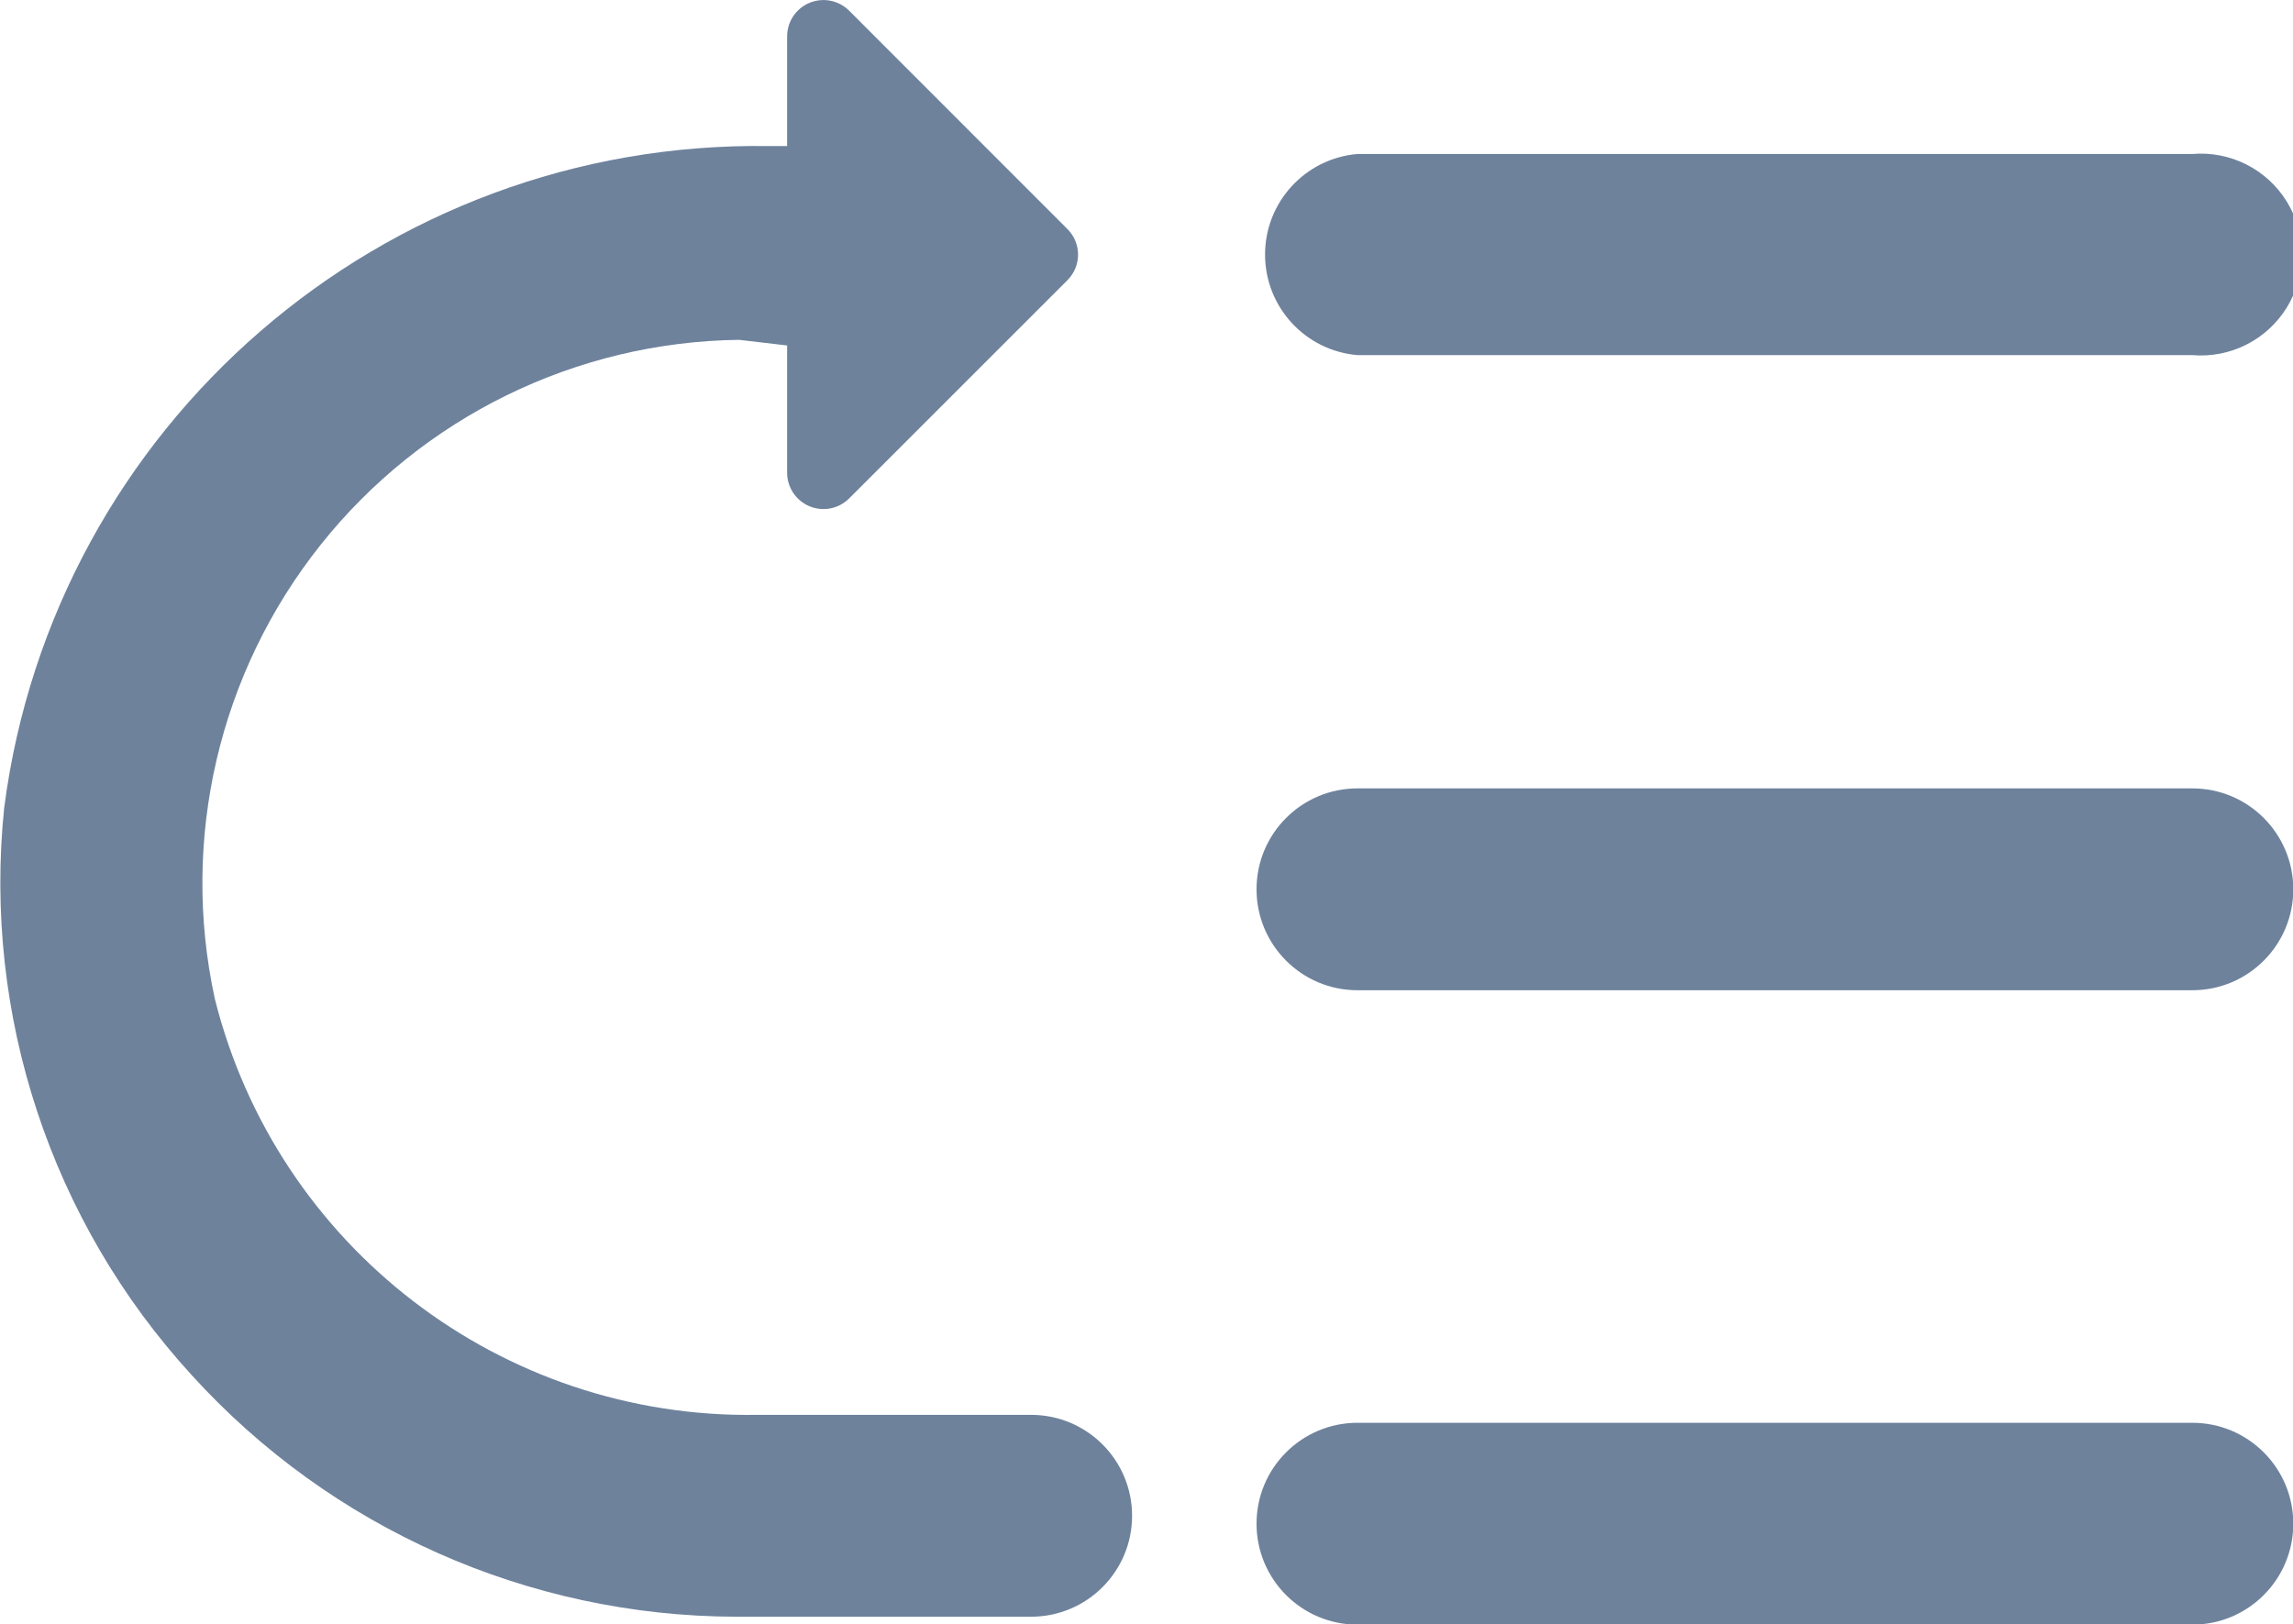
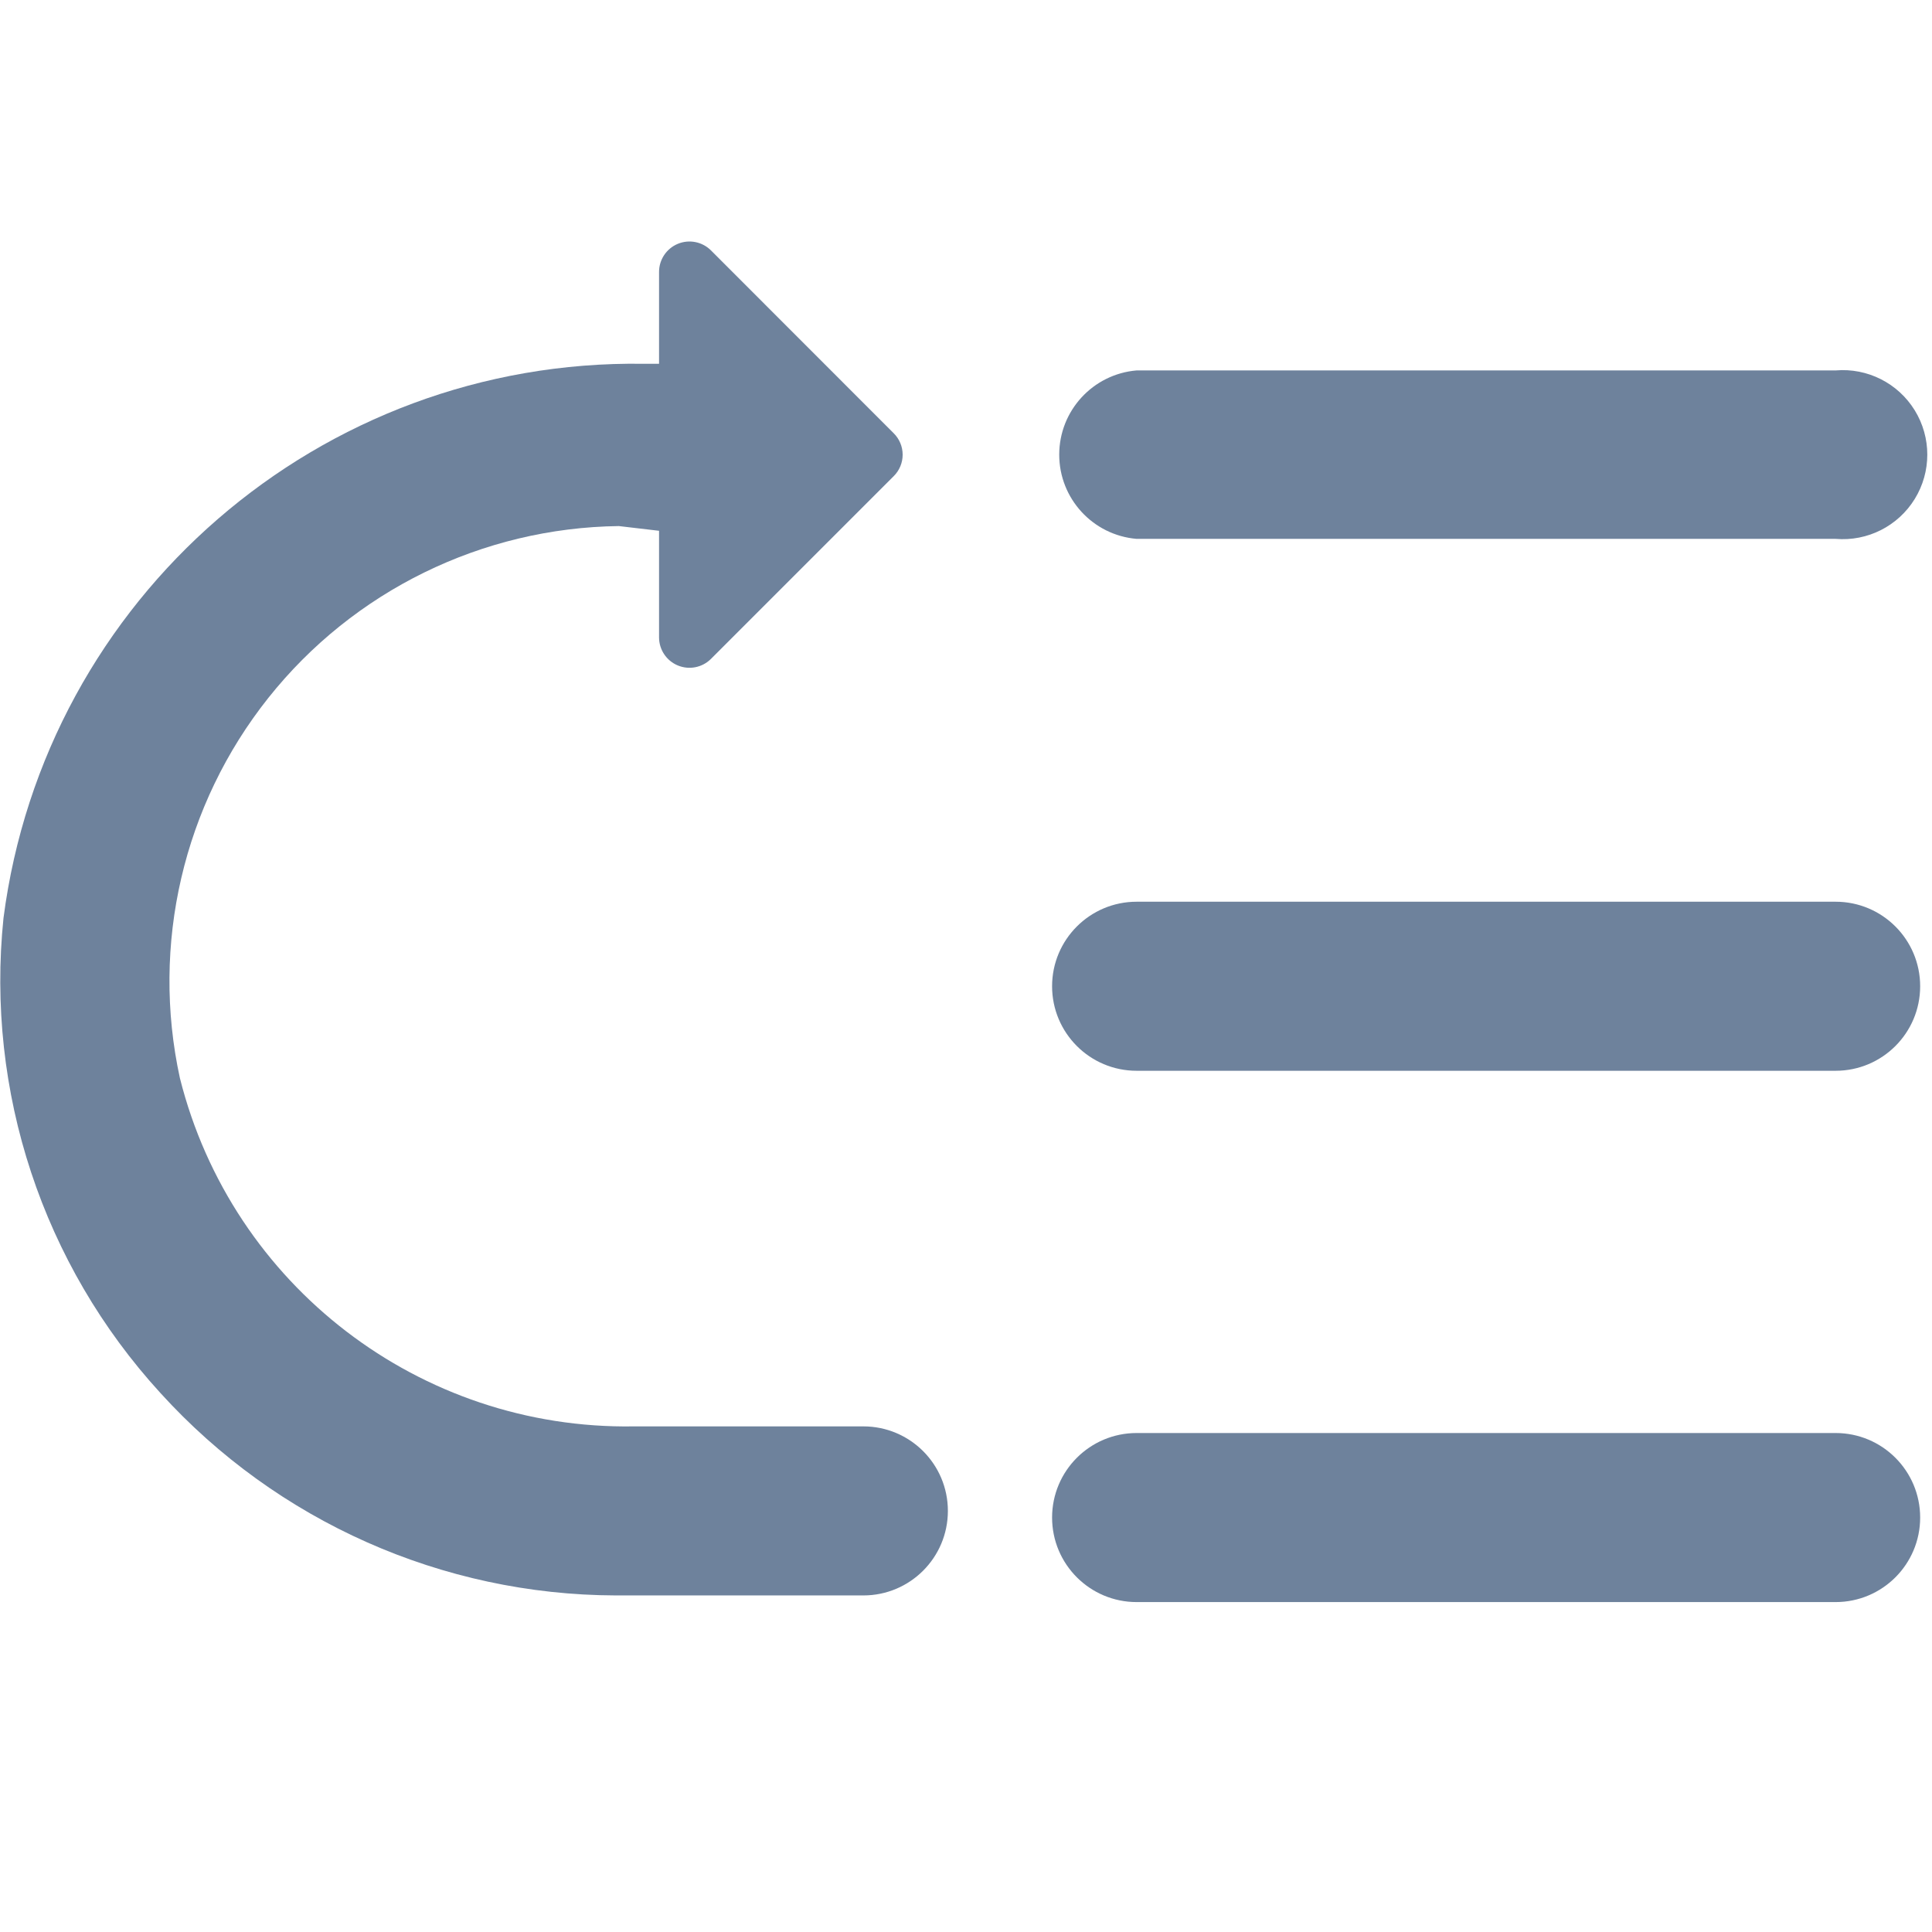
- <svg xmlns="http://www.w3.org/2000/svg" width="15.9" height="11.263" viewBox="0 0 15.9 11.263">
-   <g id="Group_5404" data-name="Group 5404" transform="translate(-0.05 -1.862)">
-     <path id="Path_13481" data-name="Path 13481" d="M9.463,4.325h5.789a.7.7,0,1,0,0-1.395H9.463a.7.7,0,0,0,0,1.395Z" fill="#6e829c" />
-     <path id="Path_13482" data-name="Path 13482" d="M7.2,11.675H5.3A3.813,3.813,0,0,1,1.54,8.791,3.769,3.769,0,0,1,5.175,4.219l.333.039v.883a.252.252,0,0,0,.43.178L7.451,3.806a.25.25,0,0,0,0-.356L5.938,1.936a.252.252,0,0,0-.43.179v.76H5.379a5.268,5.268,0,0,0-5.3,4.59,5.059,5.059,0,0,0,1.3,3.934A5.114,5.114,0,0,0,5.15,13.075H7.2a.7.7,0,1,0,0-1.4Z" fill="#6e829c" />
-     <path id="Path_13483" data-name="Path 13483" d="M15.252,7.33H9.463a.7.7,0,0,0,0,1.4h5.789a.7.7,0,1,0,0-1.4Z" fill="#6e829c" />
-     <path id="Path_13484" data-name="Path 13484" d="M15.252,11.73H9.463a.7.7,0,0,0,0,1.4h5.789a.7.7,0,1,0,0-1.4Z" fill="#6e829c" />
+ <svg xmlns="http://www.w3.org/2000/svg" width="16" height="16" viewBox="0 0 16 16">
+   <g id="Group_5410" data-name="Group 5410" transform="translate(-2218 -14984)">
+     <g id="Group_5404" data-name="Group 5404" transform="translate(2217.95 14984.138)">
+       <path id="Path_13481" data-name="Path 13481" d="M9.463,4.325h5.789a.7.7,0,1,0,0-1.395H9.463a.7.7,0,0,0,0,1.395Z" fill="#6e829c" />
+       <path id="Path_13482" data-name="Path 13482" d="M7.2,11.675H5.3A3.813,3.813,0,0,1,1.54,8.791,3.769,3.769,0,0,1,5.175,4.219l.333.039v.883a.252.252,0,0,0,.43.178L7.451,3.806a.25.25,0,0,0,0-.356L5.938,1.936a.252.252,0,0,0-.43.179v.76H5.379a5.268,5.268,0,0,0-5.3,4.59,5.059,5.059,0,0,0,1.3,3.934A5.114,5.114,0,0,0,5.15,13.075H7.2a.7.7,0,1,0,0-1.4Z" fill="#6e829c" />
+       <path id="Path_13483" data-name="Path 13483" d="M15.252,7.33H9.463a.7.7,0,0,0,0,1.4h5.789a.7.7,0,1,0,0-1.4Z" fill="#6e829c" />
+       <path id="Path_13484" data-name="Path 13484" d="M15.252,11.73H9.463a.7.7,0,0,0,0,1.4h5.789a.7.7,0,1,0,0-1.4Z" fill="#6e829c" />
+     </g>
+     <rect id="Rectangle_1539" data-name="Rectangle 1539" width="16" height="16" transform="translate(2218 14984)" fill="none" />
  </g>
</svg>
